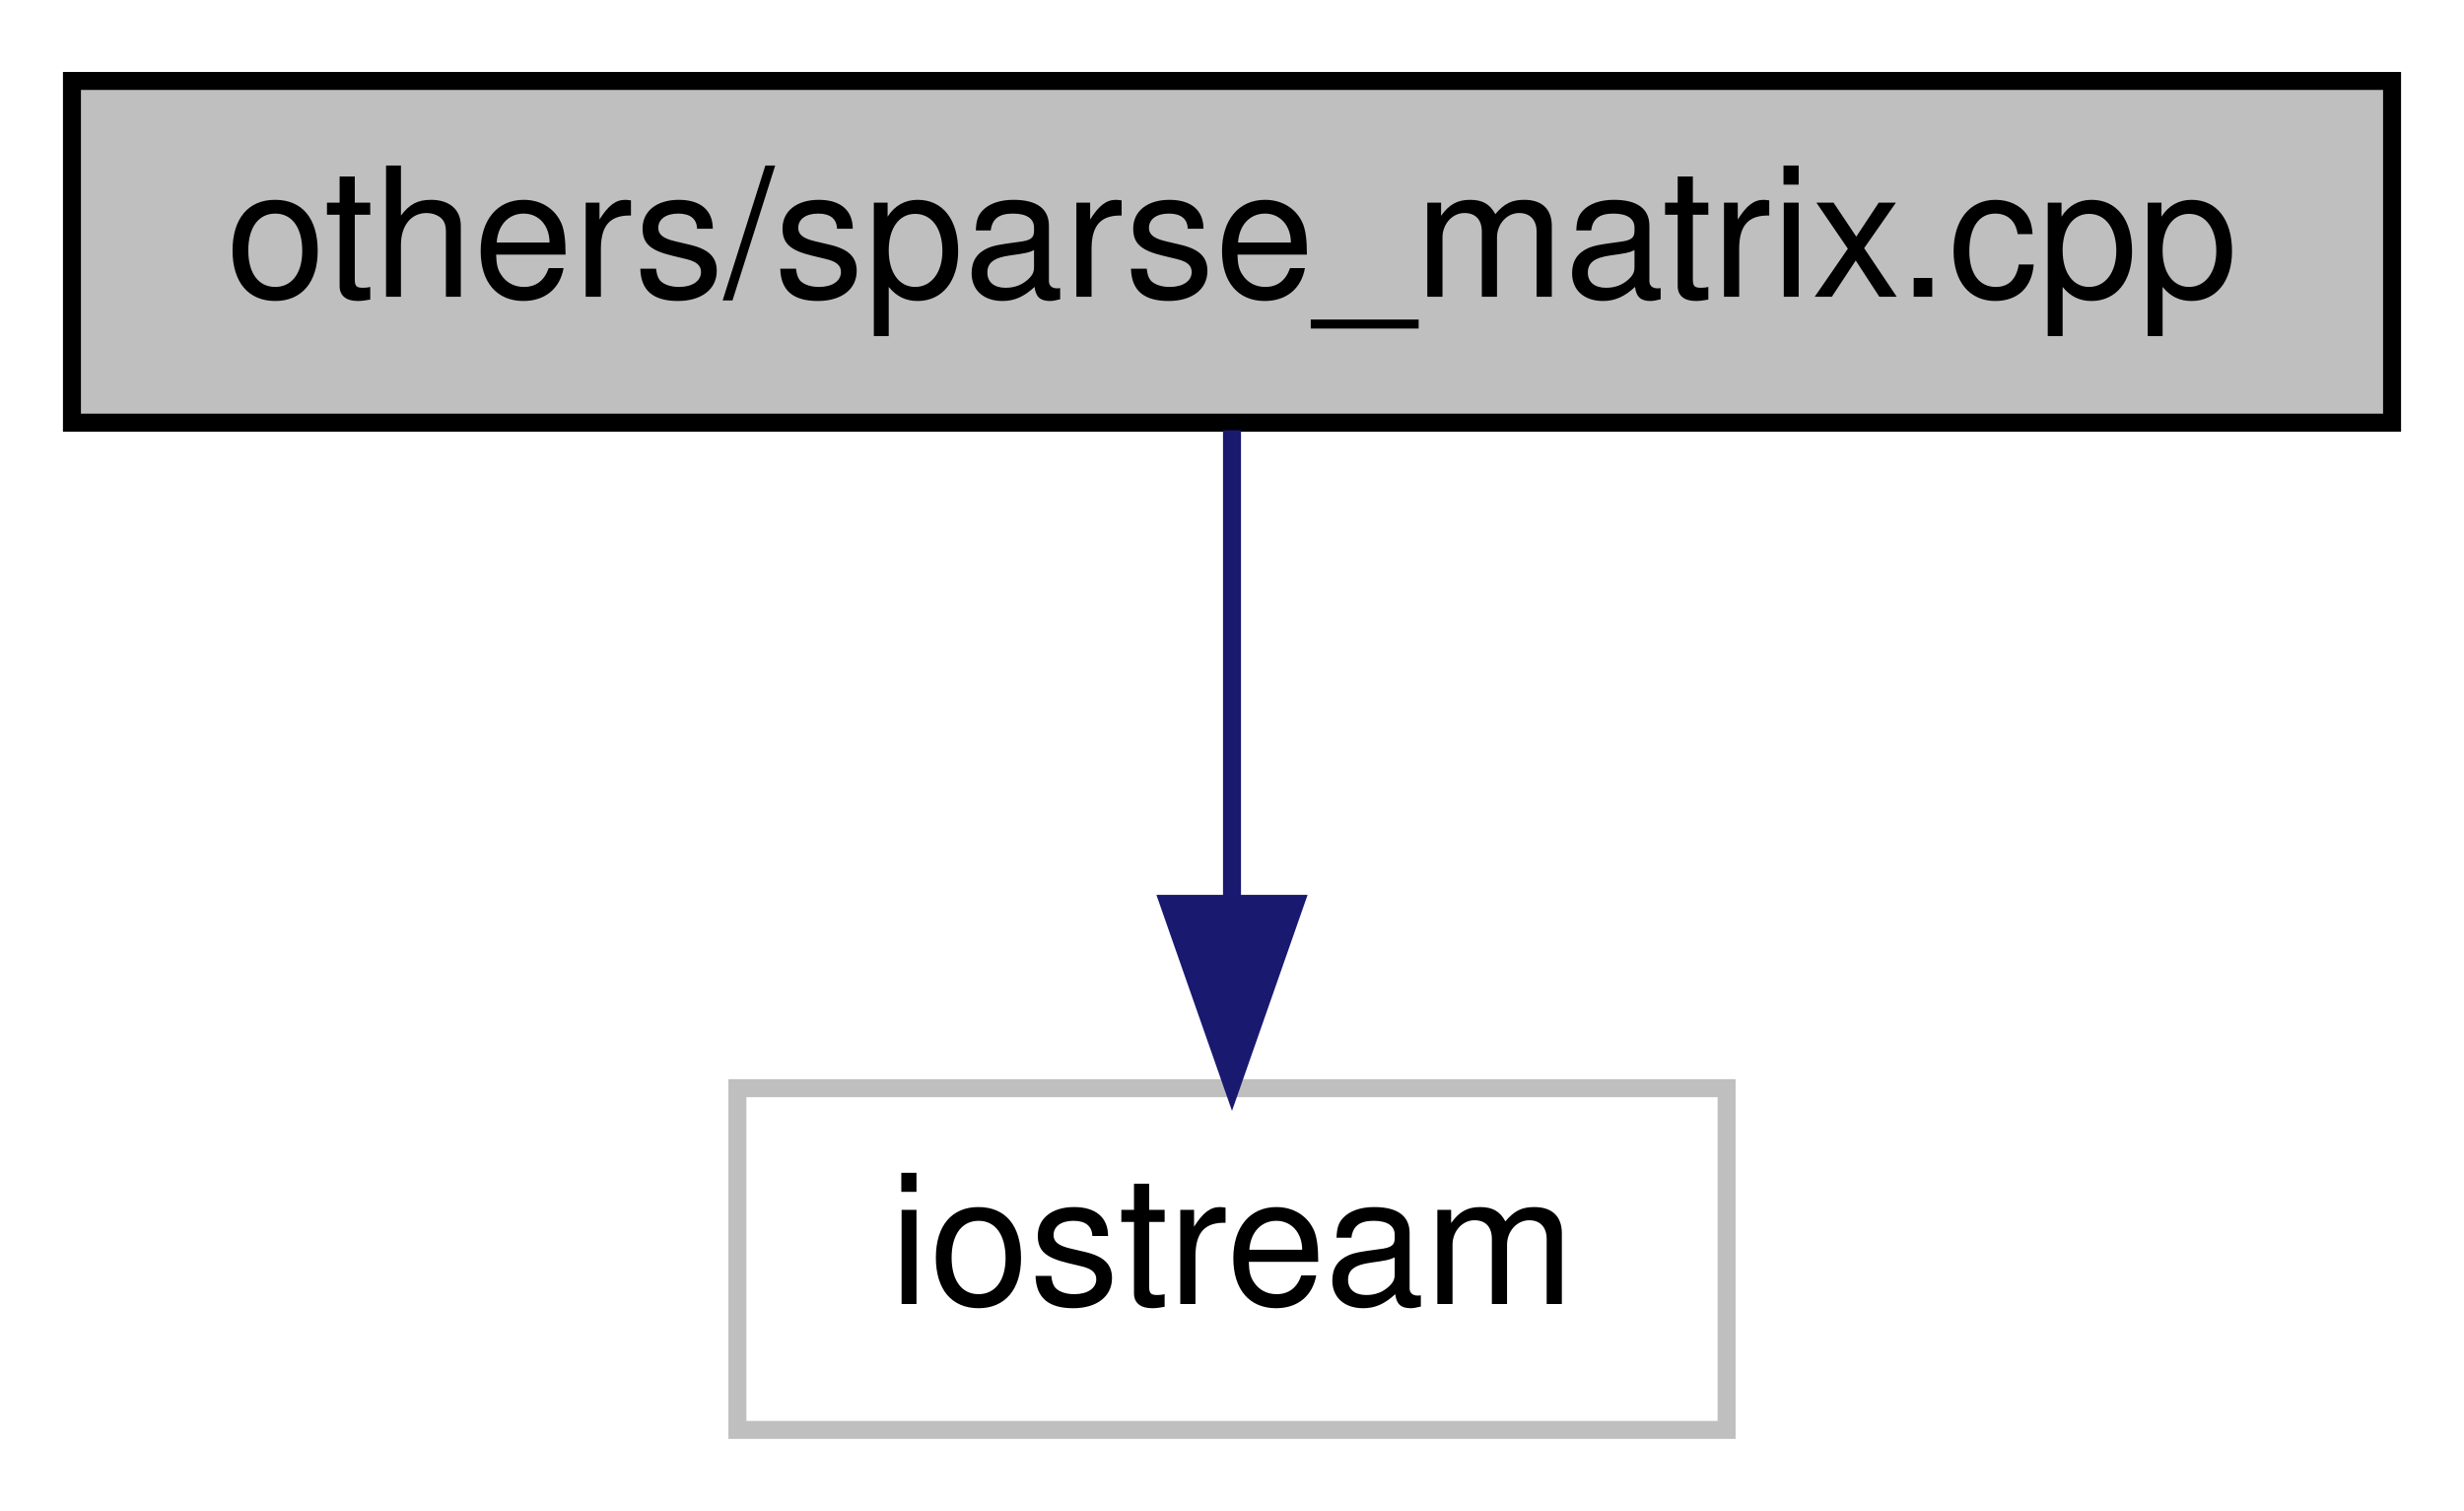
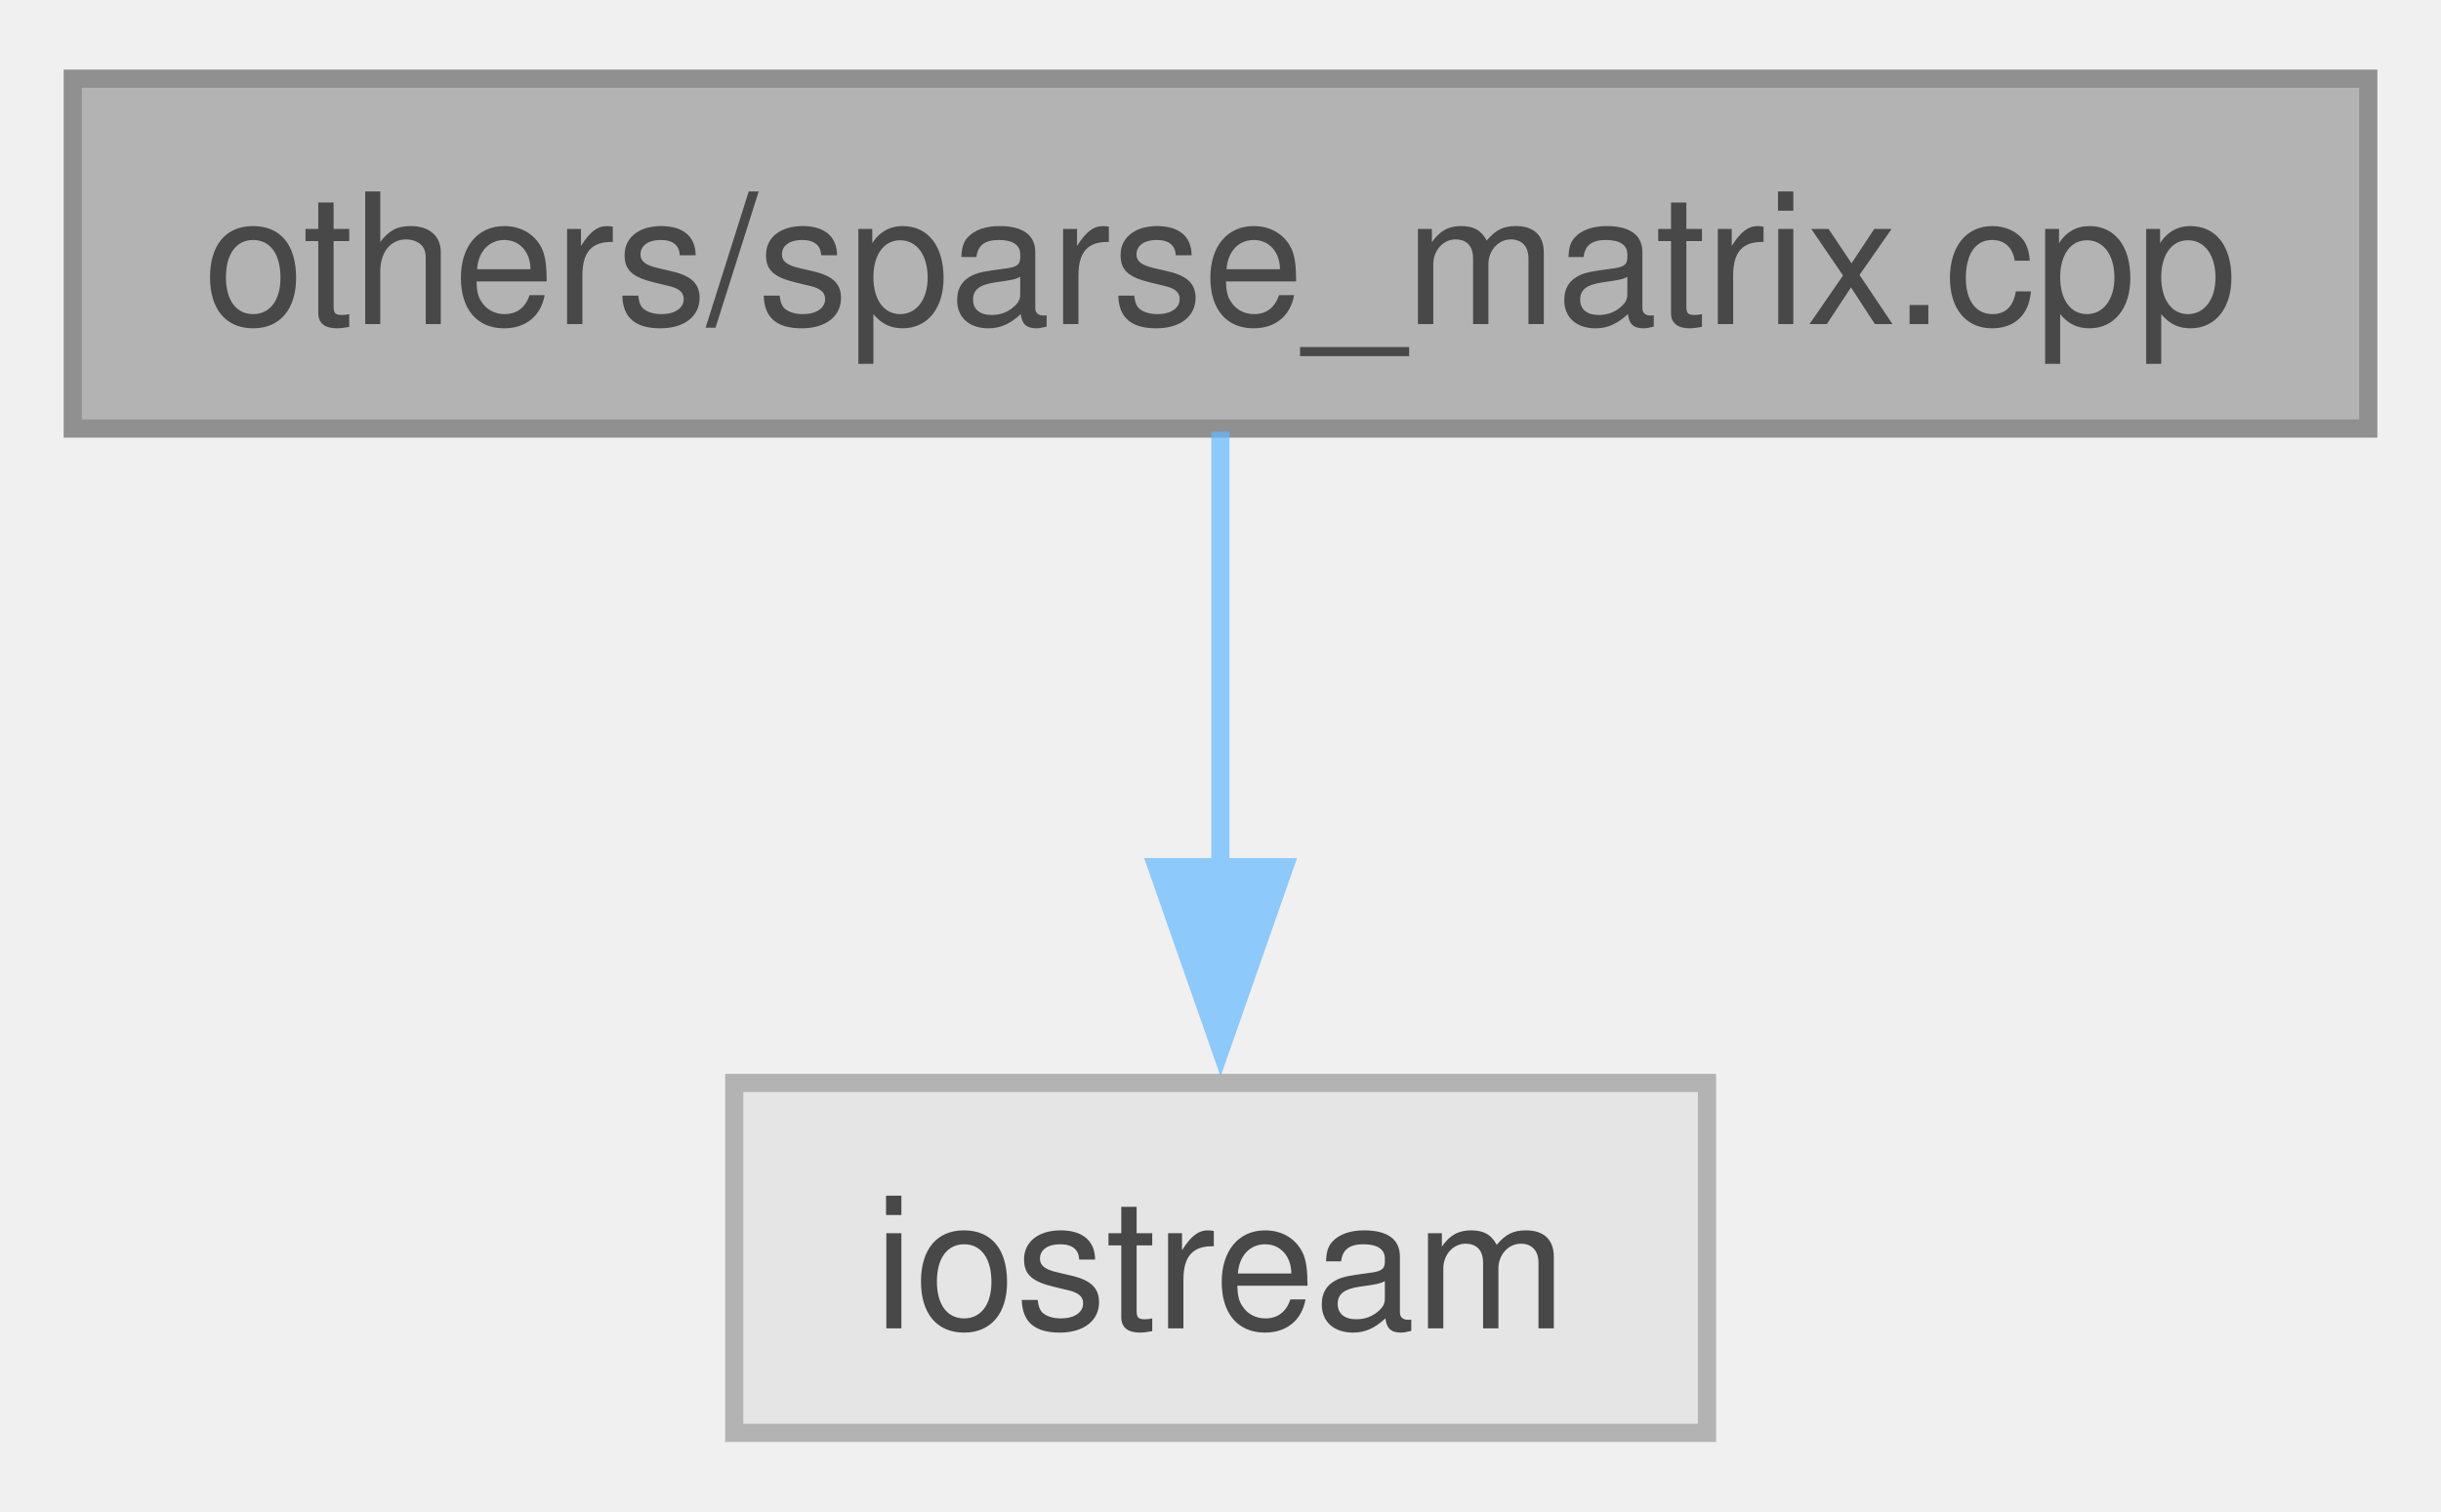
- <svg xmlns="http://www.w3.org/2000/svg" xmlns:xlink="http://www.w3.org/1999/xlink" width="137pt" height="84pt" viewBox="0.00 0.00 137.00 84.00">
-   <g id="graph0" class="graph" transform="scale(1 1) rotate(0) translate(4 80)">
-     <polygon fill="white" stroke="transparent" points="-4,4 -4,-80 133,-80 133,4 -4,4" />
-     <g id="node1" class="node">
-       <g id="a_node1">
-         <a xlink:title=" ">
-           <polygon fill="#bfbfbf" stroke="black" points="0,-56.5 0,-75.5 129,-75.5 129,-56.5 0,-56.5" />
-           <text text-anchor="middle" x="64.5" y="-63.5" font-family="Helvetica,sans-Serif" font-size="10.00">others/sparse_matrix.cpp</text>
-         </a>
+ <svg xmlns="http://www.w3.org/2000/svg" xmlns:xlink="http://www.w3.org/1999/xlink" width="134pt" height="83pt" viewBox="0.00 0.00 134.25 82.50">
+   <svg id="main" version="1.1" xml:space="preserve">
+     <style type="text/css">
+ .node, .edge {opacity: 0.7;}
+ .node.selected, .edge.selected {opacity: 1;}
+ .edge:hover path { stroke: red; }
+ .edge:hover polygon { stroke: red; fill: red; }
+ </style>
+     <svg id="graph" class="graph">
+       <g id="graph0" class="graph" transform="scale(1 1) rotate(0) translate(4 78.5)">
+         <g id="Node000001" class="node">
+           <g id="a_Node000001">
+             <a xlink:title=" ">
+               <polygon fill="#999999" stroke="#666666" points="126.25,-74.5 0,-74.5 0,-55.25 126.25,-55.25 126.25,-74.5" />
+               <text text-anchor="middle" x="63.12" y="-61" font-family="Helvetica,sans-Serif" font-size="10.00">others/sparse_matrix.cpp</text>
+             </a>
+           </g>
+         </g>
+         <g id="Node000002" class="node">
+           <g id="a_Node000002">
+             <a xlink:title=" ">
+               <polygon fill="#e0e0e0" stroke="#999999" points="89.88,-19.25 36.38,-19.25 36.38,0 89.88,0 89.88,-19.25" />
+               <text text-anchor="middle" x="63.12" y="-5.75" font-family="Helvetica,sans-Serif" font-size="10.00">iostream</text>
+             </a>
+           </g>
+         </g>
+         <g id="edge1_Node000001_Node000002" class="edge">
+           <g id="a_edge1_Node000001_Node000002">
+             <a xlink:title=" ">
+               <path fill="none" stroke="#63b8ff" d="M63.12,-55.08C63.12,-48.57 63.12,-39.42 63.12,-31.12" />
+               <polygon fill="#63b8ff" stroke="#63b8ff" points="66.63,-31.12 63.13,-21.12 59.63,-31.12 66.63,-31.12" />
+             </a>
+           </g>
+         </g>
      </g>
-     </g>
-     <g id="node2" class="node">
-       <g id="a_node2">
-         <a xlink:title=" ">
-           <polygon fill="white" stroke="#bfbfbf" points="37,-0.5 37,-19.5 92,-19.5 92,-0.5 37,-0.5" />
-           <text text-anchor="middle" x="64.5" y="-7.5" font-family="Helvetica,sans-Serif" font-size="10.00">iostream</text>
-         </a>
-       </g>
-     </g>
-     <g id="edge1" class="edge">
-       <path fill="none" stroke="midnightblue" d="M64.5,-56.08C64.5,-49.01 64.5,-38.86 64.5,-29.99" />
-       <polygon fill="midnightblue" stroke="midnightblue" points="68,-29.75 64.5,-19.75 61,-29.75 68,-29.75" />
-     </g>
-   </g>
+     </svg>
+   </svg>
+   <style type="text/css">
+ 
+ [data-mouse-over-selected='false'] { opacity: 0.7; }
+ [data-mouse-over-selected='true']  { opacity: 1.0; }
+ 
+ </style>
</svg>
